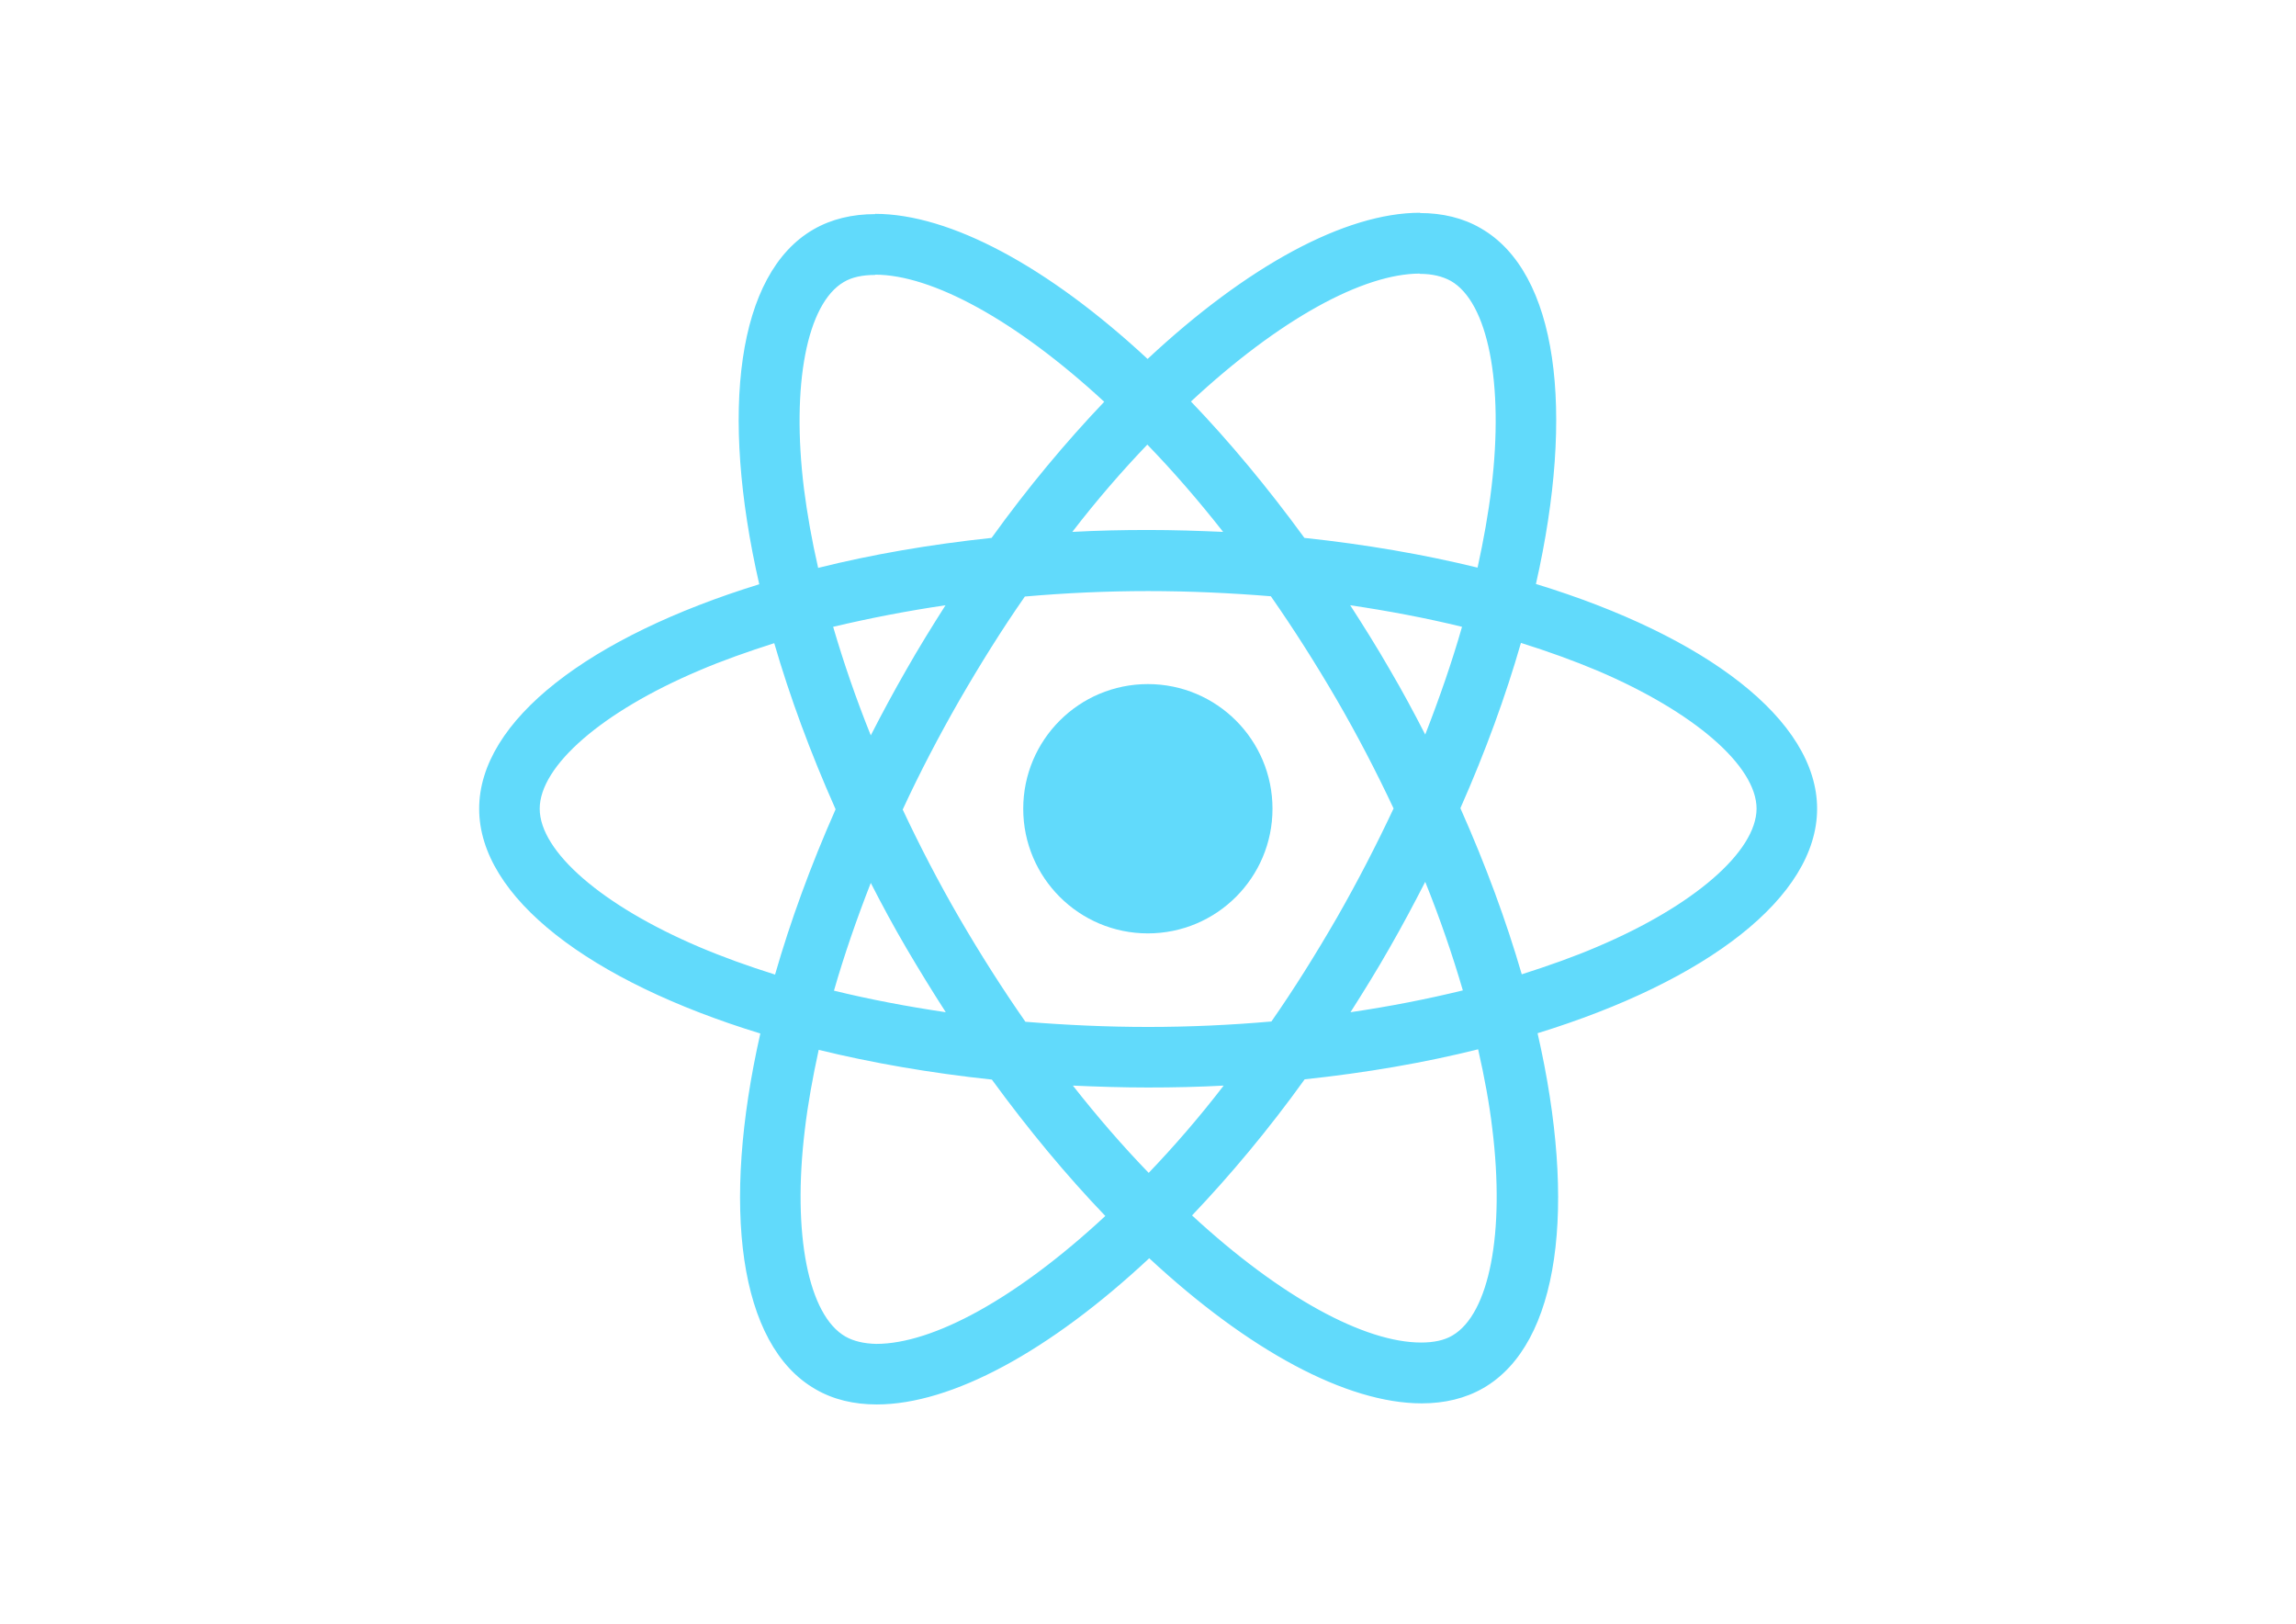
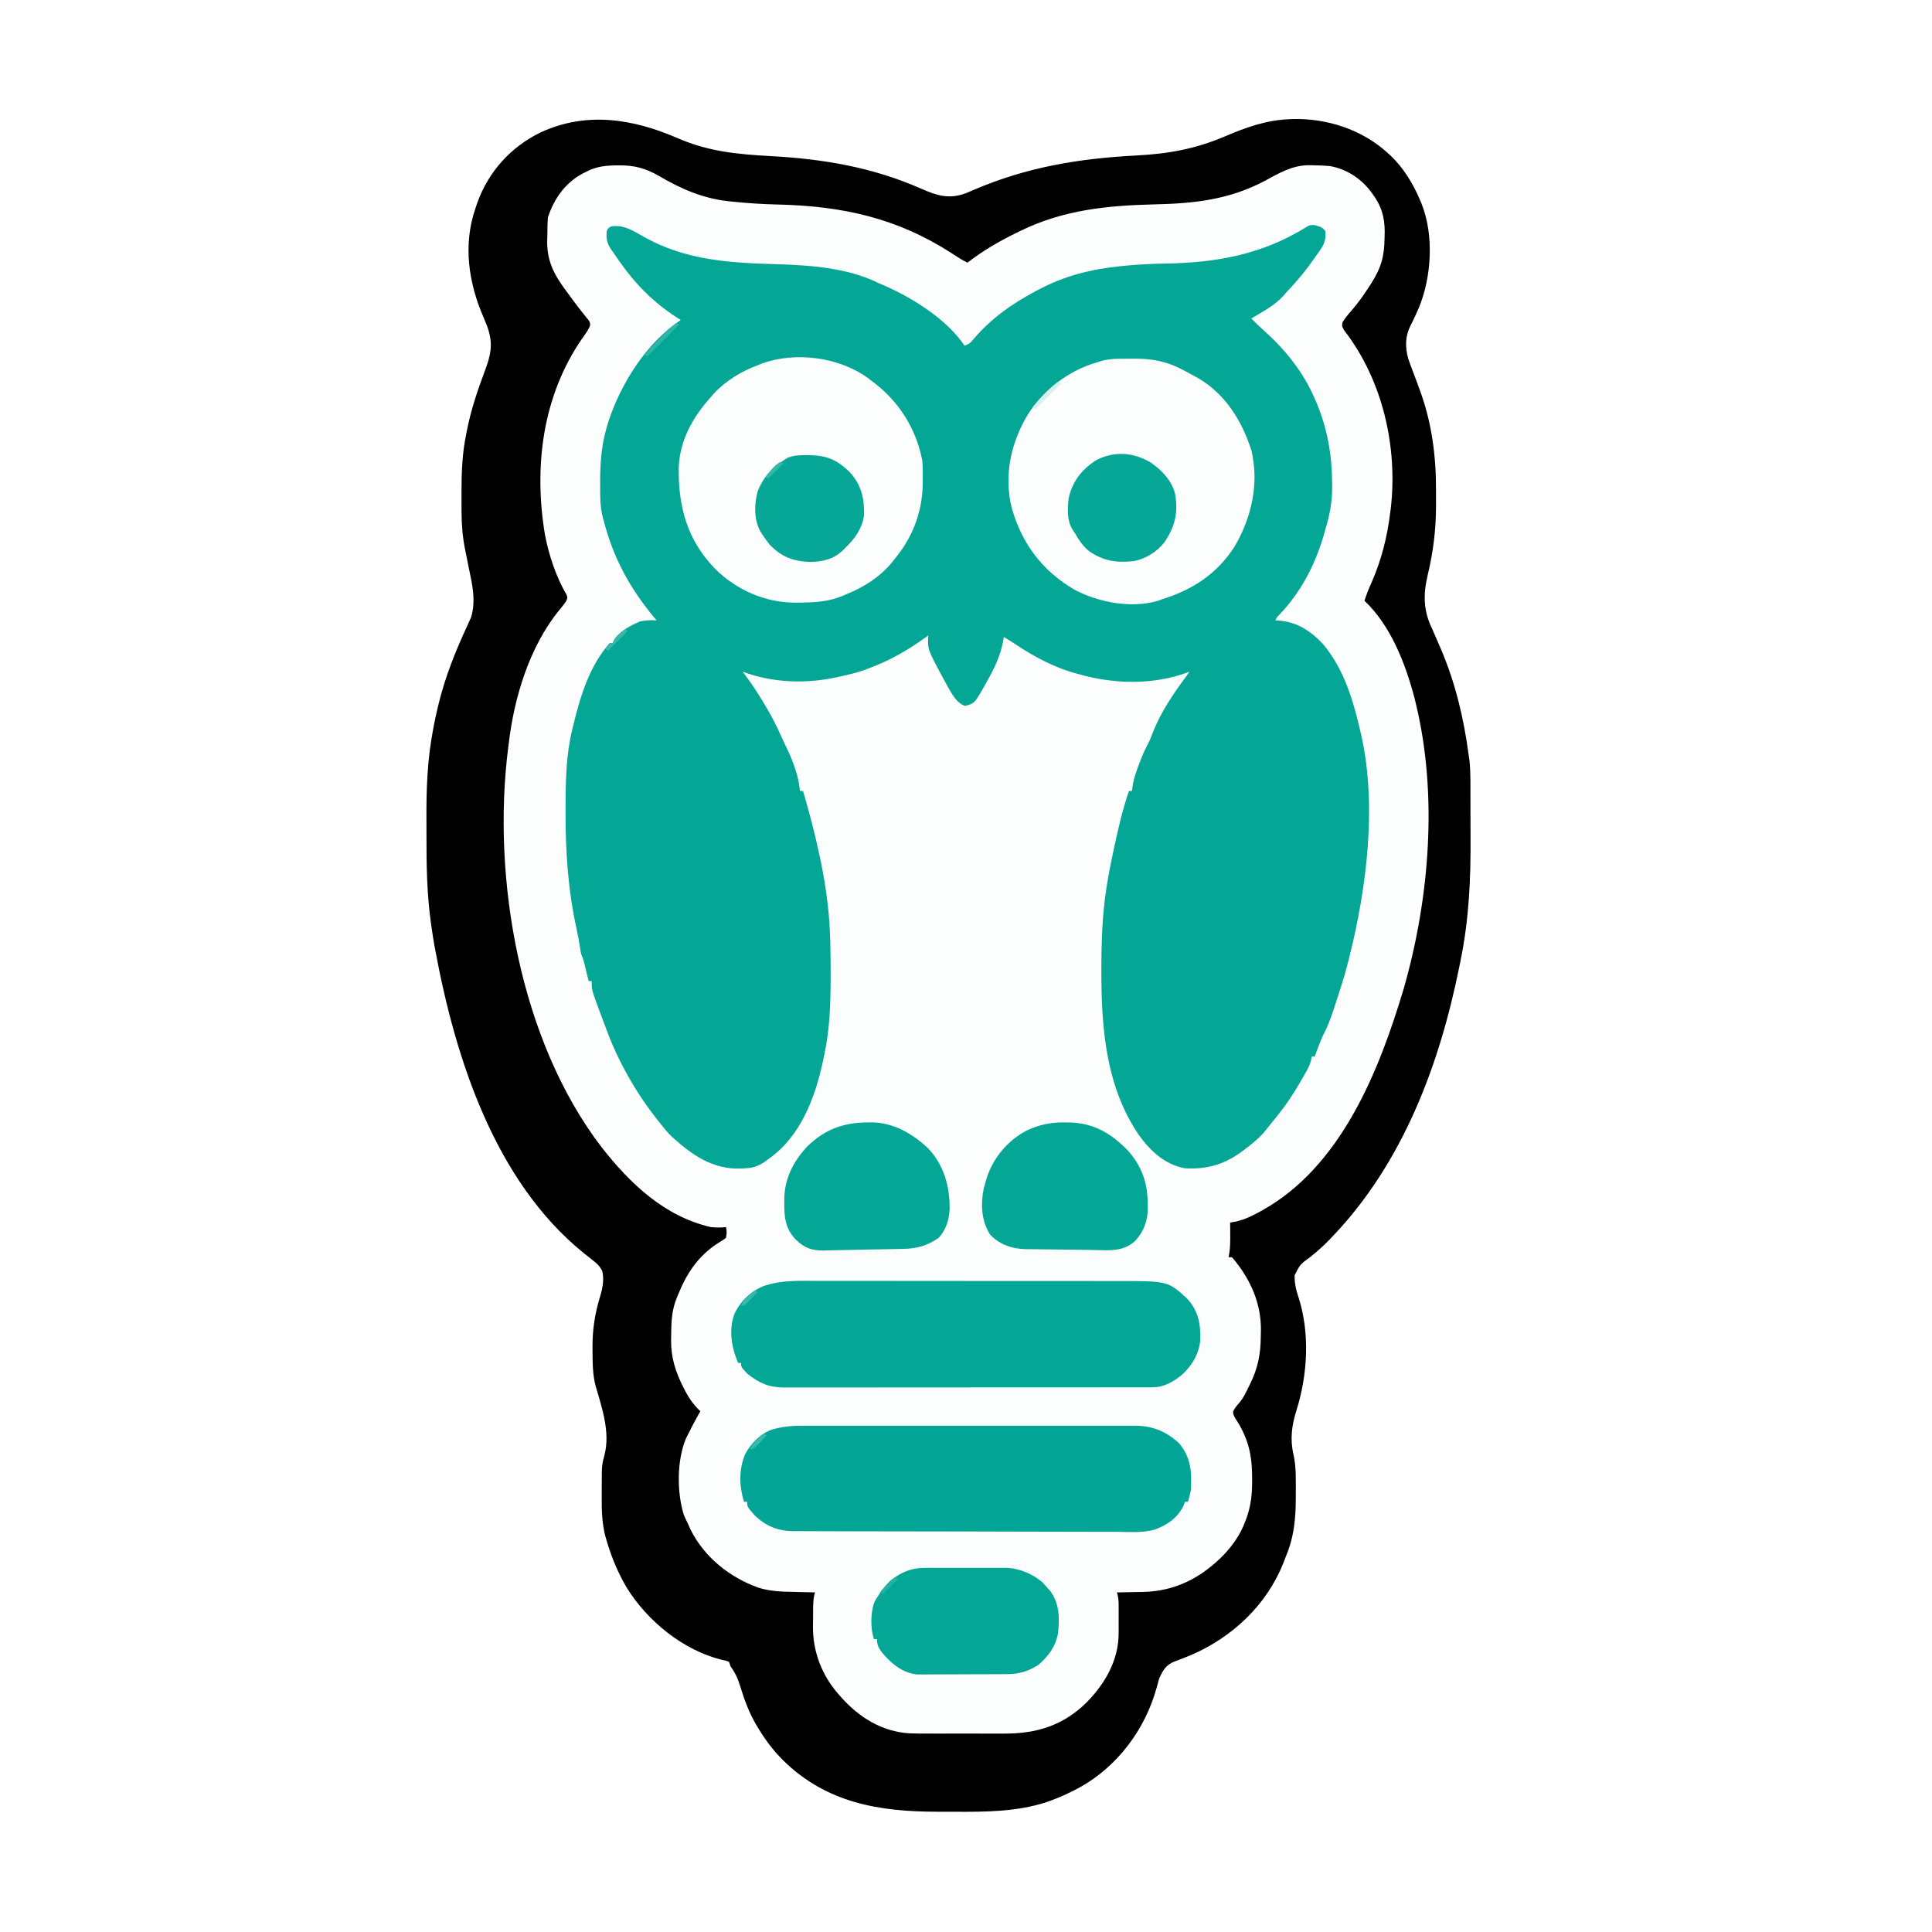
- <svg xmlns="http://www.w3.org/2000/svg" viewBox="0 0 841.9 595.3">
-   <g fill="#61DAFB">
-     <path d="M666.3 296.5c0-32.5-40.7-63.3-103.1-82.4 14.4-63.6 8-114.2-20.2-130.4-6.5-3.8-14.1-5.6-22.4-5.6v22.3c4.6 0 8.3.9 11.4 2.6 13.6 7.8 19.5 37.5 14.9 75.7-1.1 9.4-2.9 19.3-5.1 29.4-19.6-4.8-41-8.5-63.5-10.9-13.5-18.5-27.5-35.3-41.6-50 32.6-30.3 63.2-46.9 84-46.9V78c-27.5 0-63.5 19.6-99.9 53.6-36.4-33.8-72.4-53.2-99.9-53.2v22.3c20.7 0 51.4 16.5 84 46.6-14 14.7-28 31.4-41.3 49.9-22.6 2.4-44 6.1-63.6 11-2.3-10-4-19.7-5.2-29-4.7-38.2 1.1-67.9 14.6-75.8 3-1.8 6.9-2.6 11.5-2.6V78.5c-8.4 0-16 1.8-22.6 5.6-28.1 16.2-34.4 66.7-19.9 130.1-62.2 19.2-102.7 49.9-102.7 82.3 0 32.5 40.7 63.3 103.1 82.4-14.4 63.6-8 114.2 20.2 130.4 6.5 3.8 14.1 5.6 22.5 5.6 27.5 0 63.5-19.6 99.9-53.6 36.4 33.8 72.4 53.2 99.9 53.2 8.4 0 16-1.8 22.6-5.6 28.1-16.2 34.4-66.7 19.9-130.1 62-19.1 102.5-49.9 102.5-82.3zm-130.2-66.7c-3.7 12.9-8.3 26.2-13.5 39.5-4.1-8-8.4-16-13.1-24-4.6-8-9.5-15.8-14.4-23.4 14.2 2.1 27.9 4.7 41 7.9zm-45.8 106.5c-7.8 13.5-15.8 26.3-24.1 38.2-14.9 1.3-30 2-45.2 2-15.1 0-30.2-.7-45-1.9-8.3-11.9-16.4-24.6-24.2-38-7.6-13.1-14.5-26.4-20.8-39.8 6.2-13.4 13.2-26.8 20.7-39.9 7.8-13.5 15.8-26.3 24.1-38.2 14.9-1.3 30-2 45.2-2 15.1 0 30.2.7 45 1.9 8.3 11.9 16.4 24.6 24.2 38 7.6 13.1 14.5 26.4 20.8 39.8-6.3 13.4-13.2 26.8-20.7 39.9zm32.3-13c5.4 13.4 10 26.8 13.8 39.8-13.1 3.2-26.9 5.9-41.2 8 4.9-7.7 9.8-15.6 14.4-23.7 4.6-8 8.9-16.1 13-24.1zM421.2 430c-9.3-9.6-18.6-20.3-27.8-32 9 .4 18.2.7 27.5.7 9.4 0 18.7-.2 27.8-.7-9 11.7-18.3 22.4-27.5 32zm-74.4-58.9c-14.2-2.1-27.9-4.7-41-7.9 3.7-12.9 8.3-26.2 13.5-39.5 4.1 8 8.4 16 13.1 24 4.7 8 9.5 15.8 14.4 23.4zM420.7 163c9.3 9.6 18.6 20.3 27.8 32-9-.4-18.2-.7-27.5-.7-9.4 0-18.7.2-27.8.7 9-11.7 18.3-22.4 27.5-32zm-74 58.9c-4.9 7.7-9.8 15.6-14.4 23.7-4.6 8-8.9 16-13 24-5.4-13.4-10-26.8-13.8-39.8 13.1-3.1 26.9-5.8 41.2-7.9zm-90.5 125.2c-35.4-15.1-58.3-34.9-58.3-50.6 0-15.7 22.9-35.6 58.3-50.6 8.6-3.7 18-7 27.7-10.1 5.7 19.6 13.2 40 22.5 60.9-9.2 20.8-16.6 41.1-22.2 60.6-9.9-3.1-19.3-6.5-28-10.2zM310 490c-13.6-7.8-19.5-37.5-14.9-75.7 1.1-9.4 2.9-19.3 5.1-29.4 19.6 4.8 41 8.5 63.5 10.9 13.5 18.5 27.5 35.3 41.6 50-32.6 30.3-63.2 46.9-84 46.9-4.5-.1-8.3-1-11.3-2.7zm237.2-76.2c4.7 38.2-1.1 67.9-14.6 75.8-3 1.8-6.9 2.6-11.5 2.6-20.7 0-51.4-16.5-84-46.6 14-14.7 28-31.4 41.3-49.9 22.6-2.4 44-6.1 63.6-11 2.3 10.1 4.1 19.8 5.2 29.1zm38.5-66.7c-8.6 3.7-18 7-27.7 10.1-5.7-19.6-13.2-40-22.5-60.9 9.2-20.8 16.6-41.1 22.2-60.6 9.9 3.1 19.3 6.5 28.1 10.2 35.4 15.1 58.3 34.9 58.3 50.6-.1 15.7-23 35.6-58.4 50.6zM320.8 78.4z" />
-     <circle cx="420.9" cy="296.5" r="45.7" />
-     <path d="M520.5 78.1z" />
-   </g>
+ <svg xmlns="http://www.w3.org/2000/svg" version="1.1" width="1280" height="1280">
+   <path d="M0 0 C20.507 8.865 39.503 10.658 61.703 11.859 C96.513 13.759 129.036 19.243 161.128 33.375 C171.751 38.049 179.702 40.62 190.938 36.438 C192.642 35.726 194.346 35.014 196.042 34.281 C231.242 19.121 266.006 13.393 304.125 11.438 C325.158 10.348 343.253 7.067 362.739 -1.283 C376.482 -7.164 389.908 -11.956 405 -12.562 C405.758 -12.602 406.516 -12.642 407.297 -12.684 C429.869 -13.311 453.193 -5.786 470 9.438 C470.708 10.076 471.415 10.714 472.145 11.371 C481.057 19.841 487.249 30.163 492 41.438 C492.261 42.055 492.522 42.672 492.792 43.308 C501.15 64.259 499.495 91.85 491 112.438 C489.275 116.353 487.539 120.269 485.541 124.054 C481.954 131.257 481.86 138.255 483.965 145.979 C485.053 149.166 486.196 152.31 487.416 155.448 C488.735 158.85 489.981 162.279 491.23 165.707 C491.477 166.379 491.723 167.052 491.977 167.745 C499.733 189.116 502.535 211.29 502.391 233.928 C502.375 236.936 502.391 239.942 502.41 242.949 C502.428 258.98 500.58 274.181 496.812 289.75 C493.791 302.868 494.027 313.147 500 325.438 C501.512 328.819 502.977 332.221 504.438 335.625 C504.828 336.535 505.219 337.445 505.622 338.383 C515.273 361.043 520.734 384.033 524 408.438 C524.177 409.67 524.354 410.903 524.537 412.174 C525.366 419.844 525.186 427.598 525.203 435.305 C525.206 436.167 525.209 437.03 525.212 437.919 C525.227 442.502 525.236 447.085 525.24 451.667 C525.245 455.399 525.258 459.13 525.281 462.861 C525.448 490.599 524.279 517.361 518.688 544.625 C518.379 546.166 518.07 547.708 517.761 549.25 C504.648 614.136 480.36 678.863 434 727.438 C433.239 728.239 432.479 729.041 431.695 729.867 C427.753 733.922 423.663 737.585 419.25 741.125 C412.353 746.096 412.353 746.096 408.718 753.361 C408.674 758.472 409.51 762.594 411.136 767.422 C419.022 791.53 417.38 819.211 409.847 843.166 C406.801 852.868 405.609 862.051 407.969 872.074 C409.856 880.285 409.486 888.87 409.5 897.25 C409.502 898.167 409.505 899.084 409.507 900.03 C409.492 914.024 408.477 926.411 403 939.438 C402.44 940.895 401.881 942.354 401.324 943.812 C390.244 971.764 367.616 993.009 340.342 1004.838 C336.795 1006.336 333.227 1007.73 329.609 1009.047 C323.549 1011.382 321.648 1014.695 319 1020.438 C318.369 1022.549 317.788 1024.676 317.25 1026.812 C309.659 1054.071 291.694 1078.307 266.938 1092.312 C260.482 1095.83 253.932 1098.965 247 1101.438 C246.007 1101.795 245.015 1102.152 243.992 1102.52 C224.544 1108.776 203.677 1108.909 183.453 1108.774 C179.673 1108.75 175.895 1108.753 172.115 1108.76 C133.344 1108.716 98.581 1102.938 69.812 1074.688 C63.638 1068.451 58.571 1061.958 54 1054.438 C53.314 1053.312 52.628 1052.187 51.922 1051.027 C47.227 1042.948 44.132 1034.607 41.433 1025.67 C39.87 1020.582 38.12 1016.744 35 1012.438 C34.67 1011.447 34.34 1010.457 34 1009.438 C31.875 1008.618 31.875 1008.618 29.25 1008.125 C3.585 1001.717 -20.017 982.579 -33.816 960.234 C-39.532 950.522 -43.835 940.251 -47 929.438 C-47.269 928.527 -47.539 927.617 -47.816 926.679 C-50.164 917.767 -50.43 909.289 -50.336 900.143 C-50.312 897.677 -50.316 895.212 -50.322 892.746 C-50.297 879.063 -50.297 879.063 -48.474 872.314 C-44.686 857.31 -50.061 841.472 -54.244 827.182 C-56.395 819.375 -56.369 811.605 -56.438 803.562 C-56.448 802.423 -56.448 802.423 -56.459 801.261 C-56.519 789.209 -54.88 778.702 -51.355 767.137 C-49.664 761.577 -48.7 756.19 -50 750.438 C-51.665 747.551 -52.533 746.435 -55 744.438 C-55.694 743.873 -56.387 743.308 -57.102 742.727 C-58.772 741.393 -60.45 740.068 -62.133 738.75 C-121.268 691.055 -147.428 609.335 -160.688 537.5 C-160.973 535.987 -160.973 535.987 -161.264 534.443 C-161.913 530.784 -162.474 527.116 -163 523.438 C-163.191 522.137 -163.191 522.137 -163.385 520.811 C-166.142 501.382 -166.501 482.142 -166.446 462.559 C-166.437 459.144 -166.444 455.731 -166.467 452.316 C-166.603 431.634 -165.957 411.818 -162 391.438 C-161.864 390.706 -161.728 389.974 -161.588 389.221 C-160.888 385.474 -160.085 381.766 -159.188 378.062 C-158.936 377.004 -158.684 375.946 -158.425 374.855 C-153.984 356.708 -147.282 339.931 -139.418 323.039 C-138.971 322.036 -138.523 321.033 -138.062 320 C-137.682 319.176 -137.302 318.353 -136.91 317.504 C-133.572 306.258 -136.058 295.987 -138.375 284.812 C-138.875 282.341 -139.37 279.868 -139.862 277.394 C-140.167 275.867 -140.477 274.341 -140.794 272.816 C-142.452 264.663 -143.157 256.642 -143.203 248.328 C-143.214 247.067 -143.214 247.067 -143.224 245.78 C-143.242 243.082 -143.248 240.385 -143.25 237.688 C-143.251 236.767 -143.252 235.847 -143.253 234.899 C-143.243 221.518 -142.815 208.564 -140 195.438 C-139.861 194.73 -139.722 194.022 -139.578 193.293 C-136.878 179.618 -132.381 166.372 -127.473 153.344 C-122.322 139.608 -122.566 132.477 -128.465 119.121 C-138.576 96.093 -142.37 70.674 -134 46.438 C-133.615 45.281 -133.229 44.125 -132.832 42.934 C-125.401 22.179 -110.678 5.883 -90.918 -3.809 C-60.55 -17.841 -29.676 -12.922 0 0 Z " fill="#FCFDFD" transform="translate(449,91.5625)" />
+   <path d="M0 0 C4.825 1.437 4.825 1.437 6.938 3.875 C7.709 10.172 5.913 13.361 2.375 18.25 C1.688 19.236 1.688 19.236 0.987 20.241 C-0.344 22.134 -1.697 24.007 -3.062 25.875 C-3.692 26.74 -4.321 27.605 -4.969 28.496 C-9.323 34.257 -14.163 39.577 -19.062 44.875 C-19.838 45.784 -19.838 45.784 -20.629 46.711 C-26.523 53.267 -34.566 57.402 -42.062 61.875 C-38.953 65.042 -35.767 68.065 -32.458 71.021 C-19.025 83.095 -7.201 98.153 -0.062 114.875 C0.417 115.984 0.897 117.092 1.391 118.234 C8.449 135.296 11.399 152.495 11.5 170.875 C11.513 171.904 11.513 171.904 11.527 172.954 C11.617 183.232 9.954 192.107 6.938 201.875 C6.533 203.33 6.131 204.785 5.734 206.242 C-0.063 225.669 -9.301 243.282 -23.348 258.02 C-25.127 259.772 -25.127 259.772 -26.062 261.875 C-25.422 261.912 -24.781 261.95 -24.121 261.988 C-11.744 262.929 -2.753 268.759 5.652 277.793 C19.444 294.368 25.51 314.916 30.25 335.562 C30.632 337.2 30.632 337.2 31.022 338.87 C41.191 385.242 34.352 439.234 22.938 484.875 C22.737 485.693 22.536 486.51 22.33 487.353 C19.832 497.382 16.599 507.184 13.375 517 C12.999 518.151 12.623 519.302 12.235 520.489 C10.424 525.905 8.519 531.056 5.846 536.105 C4.392 538.938 3.304 541.896 2.188 544.875 C1.76 546.009 1.332 547.144 0.891 548.312 C0.576 549.158 0.262 550.004 -0.062 550.875 C-0.723 550.875 -1.383 550.875 -2.062 550.875 C-2.177 551.603 -2.292 552.331 -2.41 553.082 C-3.083 555.963 -4.043 558.008 -5.504 560.57 C-6.001 561.446 -6.498 562.321 -7.011 563.223 C-7.543 564.14 -8.076 565.056 -8.625 566 C-9.169 566.943 -9.714 567.885 -10.274 568.857 C-14.171 575.527 -18.249 581.823 -23.062 587.875 C-24.08 589.176 -24.08 589.176 -25.117 590.504 C-27.074 592.982 -29.063 595.431 -31.062 597.875 C-31.552 598.501 -32.042 599.128 -32.547 599.773 C-36.724 604.96 -41.741 608.907 -47.062 612.875 C-47.796 613.424 -48.529 613.973 -49.285 614.539 C-60.815 622.7 -72.097 625.708 -86.062 624.875 C-99.328 622.492 -108.991 613.334 -116.562 602.812 C-137.896 571.546 -141.294 533.582 -141.375 496.812 C-141.378 495.643 -141.381 494.474 -141.384 493.269 C-141.393 478.258 -141.016 463.415 -139.25 448.5 C-139.167 447.796 -139.084 447.092 -138.999 446.366 C-137.836 436.768 -136.067 427.328 -134.062 417.875 C-133.825 416.736 -133.587 415.598 -133.342 414.425 C-130.516 401.034 -127.543 387.821 -123.062 374.875 C-122.403 374.875 -121.743 374.875 -121.062 374.875 C-120.954 373.891 -120.846 372.908 -120.734 371.895 C-120.115 367.584 -118.792 363.646 -117.312 359.562 C-117.045 358.814 -116.778 358.066 -116.502 357.295 C-114.709 352.378 -112.653 347.721 -110.191 343.098 C-109.071 340.892 -108.22 338.698 -107.375 336.375 C-102.04 322.748 -93.764 310.538 -85.062 298.875 C-84.403 297.885 -83.743 296.895 -83.062 295.875 C-83.755 296.141 -84.447 296.406 -85.16 296.68 C-107.202 304.637 -132.656 304.116 -155.062 297.875 C-155.755 297.693 -156.447 297.511 -157.161 297.324 C-172.134 293.356 -185.222 286.388 -198.074 277.855 C-200.698 276.117 -203.35 274.47 -206.062 272.875 C-206.193 273.749 -206.324 274.623 -206.459 275.523 C-208.255 285.497 -212.477 294.162 -217.5 302.875 C-218.06 303.884 -218.62 304.894 -219.197 305.934 C-225.406 316.844 -225.406 316.844 -231.5 318.562 C-236.963 317.097 -240.14 310.955 -242.879 306.309 C-243.806 304.65 -244.721 302.984 -245.625 301.312 C-246.102 300.437 -246.578 299.562 -247.07 298.66 C-256.544 280.893 -256.544 280.893 -256.062 271.875 C-256.61 272.276 -257.158 272.677 -257.723 273.09 C-269.864 281.796 -282.002 288.81 -296.062 293.875 C-296.824 294.169 -297.586 294.463 -298.371 294.766 C-303.499 296.645 -308.807 297.799 -314.125 299 C-314.881 299.171 -315.638 299.342 -316.417 299.518 C-337.137 304.042 -359.128 303.35 -379.062 295.875 C-378.48 296.642 -377.897 297.409 -377.297 298.199 C-371.951 305.381 -367.197 312.79 -362.75 320.562 C-362.259 321.416 -361.768 322.27 -361.263 323.149 C-358.274 328.448 -355.638 333.832 -353.168 339.391 C-351.84 342.374 -350.416 345.308 -349 348.25 C-345.089 356.717 -341.931 365.542 -341.062 374.875 C-340.402 374.875 -339.743 374.875 -339.062 374.875 C-334.831 389.096 -331.121 403.355 -328.062 417.875 C-327.82 419.014 -327.578 420.153 -327.328 421.327 C-325.462 430.341 -323.95 439.357 -322.875 448.5 C-322.788 449.234 -322.701 449.968 -322.612 450.724 C-320.866 466.066 -320.711 481.385 -320.75 496.812 C-320.754 498.537 -320.754 498.537 -320.758 500.296 C-320.822 517.105 -321.393 533.075 -324.938 549.562 C-325.194 550.803 -325.451 552.044 -325.715 553.322 C-330.926 578.053 -340.609 603.878 -362.062 618.875 C-362.777 619.391 -363.491 619.906 -364.227 620.438 C-368.511 623.349 -371.79 624.616 -377.062 624.875 C-378.484 624.968 -378.484 624.968 -379.934 625.062 C-398.913 625.792 -412.567 616.126 -426.062 603.875 C-428.594 601.343 -430.847 598.686 -433.062 595.875 C-434.25 594.39 -434.25 594.39 -435.461 592.875 C-449.648 574.925 -461.408 554.333 -469.33 532.859 C-470.167 530.592 -471.015 528.329 -471.863 526.066 C-472.493 524.378 -473.122 522.689 -473.75 521 C-474.048 520.203 -474.345 519.407 -474.652 518.586 C-479.062 506.643 -479.062 506.643 -479.062 500.875 C-479.723 500.875 -480.382 500.875 -481.062 500.875 C-481.34 499.743 -481.617 498.611 -481.902 497.445 C-482.268 495.964 -482.634 494.482 -483 493 C-483.182 492.254 -483.365 491.507 -483.553 490.738 C-484.515 486.705 -484.515 486.705 -486.062 482.875 C-486.364 481.255 -486.628 479.629 -486.875 478 C-487.467 474.261 -488.113 470.556 -488.941 466.863 C-494.708 440.92 -496.436 415.141 -496.375 388.625 C-496.373 387.506 -496.37 386.386 -496.368 385.233 C-496.299 367.78 -496.037 351.048 -491.875 334 C-491.719 333.35 -491.563 332.7 -491.403 332.03 C-486.724 312.555 -480.657 292.189 -467.062 276.875 C-466.402 276.875 -465.743 276.875 -465.062 276.875 C-464.811 276.278 -464.56 275.681 -464.301 275.066 C-461.04 269.296 -453.192 265.196 -447.25 262.688 C-443.353 261.694 -440.075 261.737 -436.062 261.875 C-436.619 261.209 -437.176 260.542 -437.75 259.855 C-453.928 240.316 -464.724 220.564 -471.062 195.875 C-471.242 195.259 -471.422 194.642 -471.606 194.007 C-473.597 186.475 -473.458 178.798 -473.438 171.062 C-473.437 170.331 -473.437 169.6 -473.437 168.847 C-473.402 156.83 -472.46 145.448 -469.062 133.875 C-468.7 132.636 -468.338 131.397 -467.965 130.121 C-459.566 104.64 -442.697 77.965 -420.062 62.875 C-421.055 62.243 -422.048 61.612 -423.07 60.961 C-438 51.226 -449.827 39.444 -460.062 24.875 C-460.49 24.276 -460.917 23.677 -461.358 23.06 C-462.658 21.221 -463.927 19.366 -465.188 17.5 C-465.578 16.941 -465.969 16.382 -466.372 15.807 C-469.044 11.717 -469.521 8.702 -469.062 3.875 C-468.062 1.938 -468.062 1.938 -466.062 0.875 C-457.592 -0.47 -451.147 4.085 -444 8.062 C-416.359 23.358 -388.095 24.984 -357.035 25.904 C-333.79 26.613 -309.147 28.224 -288.062 38.875 C-286.908 39.349 -285.752 39.824 -284.562 40.312 C-265.951 48.621 -243.567 62.618 -232.062 79.875 C-228.734 78.765 -228.048 77.95 -225.875 75.312 C-214.336 61.839 -200.699 52.143 -185.062 43.875 C-184.416 43.528 -183.77 43.181 -183.104 42.824 C-165.943 33.662 -148.166 29.198 -128.812 27.25 C-127.579 27.122 -126.346 26.995 -125.076 26.863 C-116.137 26.006 -107.247 25.645 -98.272 25.478 C-64.311 24.84 -34.379 19.301 -5.121 1.039 C-3.062 -0.125 -3.062 -0.125 0 0 Z " fill="#04A696" transform="translate(871.0625,149.125)" />
+   <path d="M0 0 C20.507 8.865 39.503 10.658 61.703 11.859 C96.513 13.759 129.036 19.243 161.128 33.375 C171.751 38.049 179.702 40.62 190.938 36.438 C192.642 35.726 194.346 35.014 196.042 34.281 C231.242 19.121 266.006 13.393 304.125 11.438 C325.158 10.348 343.253 7.067 362.739 -1.283 C376.482 -7.164 389.908 -11.956 405 -12.562 C405.758 -12.602 406.516 -12.642 407.297 -12.684 C429.869 -13.311 453.193 -5.786 470 9.438 C470.708 10.076 471.415 10.714 472.145 11.371 C481.057 19.841 487.249 30.163 492 41.438 C492.261 42.055 492.522 42.672 492.792 43.308 C501.15 64.259 499.495 91.85 491 112.438 C489.275 116.353 487.539 120.269 485.541 124.054 C481.954 131.257 481.86 138.255 483.965 145.979 C485.053 149.166 486.196 152.31 487.416 155.448 C488.735 158.85 489.981 162.279 491.23 165.707 C491.477 166.379 491.723 167.052 491.977 167.745 C499.733 189.116 502.535 211.29 502.391 233.928 C502.375 236.936 502.391 239.942 502.41 242.949 C502.428 258.98 500.58 274.181 496.812 289.75 C493.791 302.868 494.027 313.147 500 325.438 C501.512 328.819 502.977 332.221 504.438 335.625 C504.828 336.535 505.219 337.445 505.622 338.383 C515.273 361.043 520.734 384.033 524 408.438 C524.177 409.67 524.354 410.903 524.537 412.174 C525.366 419.844 525.186 427.598 525.203 435.305 C525.206 436.167 525.209 437.03 525.212 437.919 C525.227 442.502 525.236 447.085 525.24 451.667 C525.245 455.399 525.258 459.13 525.281 462.861 C525.448 490.599 524.279 517.361 518.688 544.625 C518.379 546.166 518.07 547.708 517.761 549.25 C504.648 614.136 480.36 678.863 434 727.438 C433.239 728.239 432.479 729.041 431.695 729.867 C427.753 733.922 423.663 737.585 419.25 741.125 C412.353 746.096 412.353 746.096 408.718 753.361 C408.674 758.472 409.51 762.594 411.136 767.422 C419.022 791.53 417.38 819.211 409.847 843.166 C406.801 852.868 405.609 862.051 407.969 872.074 C409.856 880.285 409.486 888.87 409.5 897.25 C409.502 898.167 409.505 899.084 409.507 900.03 C409.492 914.024 408.477 926.411 403 939.438 C402.44 940.895 401.881 942.354 401.324 943.812 C390.244 971.764 367.616 993.009 340.342 1004.838 C336.795 1006.336 333.227 1007.73 329.609 1009.047 C323.549 1011.382 321.648 1014.695 319 1020.438 C318.369 1022.549 317.788 1024.676 317.25 1026.812 C309.659 1054.071 291.694 1078.307 266.938 1092.312 C260.482 1095.83 253.932 1098.965 247 1101.438 C246.007 1101.795 245.015 1102.152 243.992 1102.52 C224.544 1108.776 203.677 1108.909 183.453 1108.774 C179.673 1108.75 175.895 1108.753 172.115 1108.76 C133.344 1108.716 98.581 1102.938 69.812 1074.688 C63.638 1068.451 58.571 1061.958 54 1054.438 C53.314 1053.312 52.628 1052.187 51.922 1051.027 C47.227 1042.948 44.132 1034.607 41.433 1025.67 C39.87 1020.582 38.12 1016.744 35 1012.438 C34.67 1011.447 34.34 1010.457 34 1009.438 C31.875 1008.618 31.875 1008.618 29.25 1008.125 C3.585 1001.717 -20.017 982.579 -33.816 960.234 C-39.532 950.522 -43.835 940.251 -47 929.438 C-47.269 928.527 -47.539 927.617 -47.816 926.679 C-50.164 917.767 -50.43 909.289 -50.336 900.143 C-50.312 897.677 -50.316 895.212 -50.322 892.746 C-50.297 879.063 -50.297 879.063 -48.474 872.314 C-44.686 857.31 -50.061 841.472 -54.244 827.182 C-56.395 819.375 -56.369 811.605 -56.438 803.562 C-56.448 802.423 -56.448 802.423 -56.459 801.261 C-56.519 789.209 -54.88 778.702 -51.355 767.137 C-49.664 761.577 -48.7 756.19 -50 750.438 C-51.665 747.551 -52.533 746.435 -55 744.438 C-55.694 743.873 -56.387 743.308 -57.102 742.727 C-58.772 741.393 -60.45 740.068 -62.133 738.75 C-121.268 691.055 -147.428 609.335 -160.688 537.5 C-160.973 535.987 -160.973 535.987 -161.264 534.443 C-161.913 530.784 -162.474 527.116 -163 523.438 C-163.191 522.137 -163.191 522.137 -163.385 520.811 C-166.142 501.382 -166.501 482.142 -166.446 462.559 C-166.437 459.144 -166.444 455.731 -166.467 452.316 C-166.603 431.634 -165.957 411.818 -162 391.438 C-161.864 390.706 -161.728 389.974 -161.588 389.221 C-160.888 385.474 -160.085 381.766 -159.188 378.062 C-158.936 377.004 -158.684 375.946 -158.425 374.855 C-153.984 356.708 -147.282 339.931 -139.418 323.039 C-138.971 322.036 -138.523 321.033 -138.062 320 C-137.682 319.176 -137.302 318.353 -136.91 317.504 C-133.572 306.258 -136.058 295.987 -138.375 284.812 C-138.875 282.341 -139.37 279.868 -139.862 277.394 C-140.167 275.867 -140.477 274.341 -140.794 272.816 C-142.452 264.663 -143.157 256.642 -143.203 248.328 C-143.214 247.067 -143.214 247.067 -143.224 245.78 C-143.242 243.082 -143.248 240.385 -143.25 237.688 C-143.251 236.767 -143.252 235.847 -143.253 234.899 C-143.243 221.518 -142.815 208.564 -140 195.438 C-139.861 194.73 -139.722 194.022 -139.578 193.293 C-136.878 179.618 -132.381 166.372 -127.473 153.344 C-122.322 139.608 -122.566 132.477 -128.465 119.121 C-138.576 96.093 -142.37 70.674 -134 46.438 C-133.615 45.281 -133.229 44.125 -132.832 42.934 C-125.401 22.179 -110.678 5.883 -90.918 -3.809 C-60.55 -17.841 -29.676 -12.922 0 0 Z M-61 22.438 C-61.673 22.765 -62.346 23.092 -63.039 23.43 C-74.758 29.826 -81.867 40.037 -86 52.438 C-86.315 56.578 -86.324 60.724 -86.375 64.875 C-86.412 66.001 -86.45 67.127 -86.488 68.287 C-86.599 79.028 -83.381 87.634 -77.25 96.438 C-76.567 97.422 -75.884 98.407 -75.18 99.422 C-70.924 105.31 -66.638 111.183 -62.062 116.828 C-61.506 117.524 -60.949 118.22 -60.375 118.938 C-59.888 119.525 -59.4 120.113 -58.898 120.719 C-58 122.438 -58 122.438 -58.074 124.254 C-59.421 127.43 -61.443 130.084 -63.438 132.875 C-89.656 171.032 -95.411 217.59 -88 262.438 C-85.467 275.996 -80.601 290.69 -73.557 302.615 C-73 304.438 -73 304.438 -73.792 306.537 C-75.234 308.805 -76.877 310.771 -78.625 312.812 C-98.352 337.204 -108.444 370.742 -112 401.438 C-112.089 402.114 -112.178 402.791 -112.269 403.489 C-123.359 490.242 -104.574 597.907 -50.423 668.493 C-31.666 692.509 -8.687 714.43 22 721.438 C25.391 721.753 28.615 721.796 32 721.438 C32.562 724.562 32.562 724.562 32 728.438 C30.488 729.746 30.488 729.746 28.375 731 C15.091 738.954 6.82 750.364 1 764.438 C0.56 765.458 0.121 766.479 -0.332 767.531 C-3.872 776.037 -4.244 783.217 -4.312 792.438 C-4.342 793.702 -4.371 794.967 -4.4 796.27 C-4.478 807.92 -1.419 817.393 3.812 827.688 C4.152 828.364 4.492 829.041 4.842 829.738 C7.549 834.952 10.722 839.373 15 843.438 C14.221 844.801 14.221 844.801 13.426 846.191 C11.167 850.216 9.058 854.307 7 858.438 C6.457 859.52 5.915 860.603 5.355 861.719 C-0.593 876.119 -0.582 897.1 4 911.938 C4.932 914.134 5.931 916.304 7 918.438 C7.75 920.12 7.75 920.12 8.516 921.836 C17.689 940.223 34.364 953.442 53.483 960.332 C61.316 962.767 69.033 962.983 77.188 963.125 C78.535 963.158 79.882 963.193 81.229 963.229 C84.486 963.31 87.742 963.38 91 963.438 C90.84 963.964 90.68 964.49 90.515 965.031 C89.477 969.881 89.734 974.901 89.705 979.843 C89.688 981.837 89.644 983.832 89.6 985.826 C89.489 1002.966 95.578 1018.627 107 1031.438 C107.442 1031.939 107.884 1032.441 108.339 1032.958 C120.182 1046.205 135.192 1055.644 153.4 1056.816 C158.349 1057.011 163.297 1056.995 168.25 1056.969 C170.08 1056.971 171.91 1056.975 173.739 1056.98 C177.552 1056.986 181.364 1056.978 185.176 1056.959 C190.024 1056.936 194.871 1056.949 199.719 1056.973 C203.49 1056.988 207.262 1056.983 211.034 1056.973 C212.819 1056.97 214.605 1056.973 216.391 1056.983 C237.863 1057.071 255.407 1051.594 270.938 1036.312 C283.159 1023.823 292.116 1008.409 292.133 990.527 C292.135 988.548 292.135 988.548 292.137 986.529 C292.135 985.847 292.133 985.165 292.13 984.463 C292.125 982.378 292.13 980.294 292.137 978.209 C292.135 976.891 292.134 975.573 292.133 974.215 C292.132 973.011 292.131 971.807 292.129 970.566 C292.023 967.985 291.764 965.887 291 963.438 C291.81 963.428 292.621 963.419 293.456 963.409 C296.53 963.365 299.603 963.303 302.676 963.23 C304.633 963.189 306.591 963.166 308.549 963.145 C329.984 962.599 347.116 953.564 361.87 938.448 C368.043 931.799 372.838 924.989 376 916.438 C376.35 915.507 376.699 914.576 377.059 913.617 C379.953 905.197 380.666 897.493 380.562 888.625 C380.552 887.307 380.542 885.989 380.531 884.631 C380.222 870.409 377.244 859.854 369.258 847.891 C368 845.438 368 845.438 367.992 843.484 C369.2 841.032 370.874 839.173 372.663 837.124 C374.981 834.2 376.512 830.91 378.125 827.562 C378.459 826.893 378.793 826.224 379.137 825.535 C384.508 814.603 386.221 805.662 386.312 793.5 C386.342 792.244 386.371 790.988 386.4 789.693 C386.518 772.15 379.738 756.622 368.699 743.133 C367.164 741.202 367.164 741.202 365 741.438 C365.246 739.966 365.246 739.966 365.496 738.465 C366.092 734.296 366.112 730.203 366.062 726 C366.056 724.903 366.056 724.903 366.049 723.783 C366.037 722.001 366.019 720.219 366 718.438 C367.296 718.199 368.591 717.961 369.926 717.715 C375.125 716.551 379.515 714.516 384.188 712 C385.015 711.556 385.842 711.112 386.695 710.655 C439.487 681.519 464.651 618.146 481 563.438 C498.084 503.91 503.728 435.009 489 374.438 C488.715 373.253 488.43 372.068 488.137 370.848 C482.095 348.04 472.489 323.024 455 306.438 C456.333 302.23 457.929 298.268 459.75 294.25 C466.212 279.426 470.024 264.46 472 248.438 C472.197 247.003 472.197 247.003 472.398 245.539 C477.191 204.476 467.002 160.112 441.492 127.242 C440 124.438 440 124.438 440.48 121.898 C442.238 119.052 444.209 116.684 446.438 114.188 C450.681 109.282 454.359 104.136 457.875 98.688 C458.553 97.643 458.553 97.643 459.244 96.577 C466.008 85.939 468.207 78.451 468.312 65.812 C468.342 64.674 468.371 63.536 468.4 62.363 C468.476 52.268 466.12 44.537 460 36.438 C459.389 35.61 459.389 35.61 458.766 34.766 C452.038 26.224 442.723 20.329 432 18.438 C428.29 18.109 424.598 17.987 420.875 17.938 C419.498 17.91 419.498 17.91 418.093 17.881 C406.961 17.984 398.328 23.193 388.75 28.375 C365.411 40.682 342.458 43.238 316.308 43.825 C284.93 44.571 255.595 47.406 227 61.438 C226.104 61.873 225.208 62.308 224.284 62.756 C212.788 68.392 202.126 74.592 192 82.438 C188.393 80.765 185.187 78.63 181.875 76.438 C145.614 52.954 109.455 44.975 66.696 43.949 C56.62 43.699 46.655 43.12 36.625 42.062 C34.952 41.891 34.952 41.891 33.245 41.717 C16.412 39.798 1.961 33.463 -12.52 24.953 C-21.242 19.913 -28.783 17.891 -38.875 18 C-40.33 18.01 -40.33 18.01 -41.815 18.021 C-48.848 18.179 -54.748 19.029 -61 22.438 Z " fill="#000000" transform="translate(449,91.5625)" />
+   <path d="M0 0 C2.347 -0.002 4.694 -0.006 7.041 -0.011 C13.384 -0.02 19.726 -0.011 26.069 0.002 C32.048 0.012 38.026 0.01 44.005 0.008 C55.851 0.005 67.698 0.016 79.544 0.036 C91.014 0.055 102.483 0.062 113.953 0.057 C126.474 0.051 138.994 0.051 151.515 0.062 C158.132 0.068 164.748 0.072 171.365 0.069 C177.586 0.067 183.807 0.075 190.028 0.091 C192.304 0.095 194.581 0.096 196.858 0.094 C231.457 0.058 231.457 0.058 244.152 11.704 C251.526 19.736 253.1 28.062 252.933 38.743 C252.3 47.933 247.588 55.946 240.871 62.122 C235.235 66.798 228.79 70.494 221.336 70.501 C220.442 70.504 219.549 70.507 218.628 70.511 C217.646 70.509 216.663 70.508 215.651 70.506 C214.608 70.508 213.565 70.511 212.49 70.513 C208.978 70.519 205.466 70.518 201.954 70.518 C199.443 70.521 196.931 70.524 194.42 70.528 C188.296 70.536 182.172 70.539 176.048 70.539 C171.07 70.54 166.091 70.542 161.113 70.545 C146.999 70.554 132.886 70.558 118.773 70.558 C117.631 70.558 117.631 70.558 116.467 70.558 C115.323 70.558 115.323 70.558 114.157 70.557 C101.811 70.557 89.465 70.567 77.119 70.581 C64.443 70.595 51.768 70.602 39.092 70.601 C31.976 70.601 24.859 70.604 17.742 70.614 C11.048 70.624 4.353 70.624 -2.341 70.617 C-4.799 70.616 -7.257 70.618 -9.714 70.624 C-13.069 70.632 -16.422 70.627 -19.776 70.62 C-20.75 70.625 -21.724 70.63 -22.727 70.635 C-32.893 70.583 -39.365 67.789 -47.317 61.372 C-51.317 57.087 -51.317 57.087 -51.317 54.372 C-51.977 54.372 -52.637 54.372 -53.317 54.372 C-57.655 43.971 -59.615 32.917 -55.817 21.997 C-51.699 13.314 -45.144 7.033 -36.317 3.372 C-24.501 -0.658 -12.316 -0.045 0 0 Z " fill="#04A696" transform="translate(542.3167,848.6277)" />
+   <path d="M0 0 C1.199 -0.016 2.398 -0.032 3.633 -0.049 C14.702 -0.055 24.513 1.85 34.312 7.062 C35.328 7.591 35.328 7.591 36.364 8.13 C38.338 9.17 40.296 10.235 42.25 11.312 C43.266 11.871 44.282 12.429 45.328 13.004 C63.326 23.674 74.159 41.341 80.387 60.879 C85.56 82.8 80.408 105.326 69.25 124.312 C57.669 142.423 41.591 152.972 21.25 159.312 C20.343 159.65 19.436 159.987 18.501 160.334 C0.903 165.632 -21.14 161.404 -36.973 152.945 C-58.189 140.472 -71.523 122.755 -78.352 99.239 C-83.813 77.602 -79.163 56.003 -67.951 37.221 C-57.503 20.623 -40.667 7.674 -21.75 2.312 C-20.609 1.957 -19.468 1.601 -18.293 1.234 C-12.281 -0.237 -6.152 -0.016 0 0 Z " fill="#FCFEFE" transform="translate(748.75,237.6875)" />
+   <path d="M0 0 C0.795 0.619 1.591 1.238 2.41 1.875 C3.34 2.576 4.269 3.277 5.227 4 C21.602 16.833 32.461 34.386 36.41 54.875 C36.797 59.032 36.842 63.139 36.785 67.312 C36.774 68.411 36.763 69.509 36.752 70.64 C36.388 89.166 30.188 105.558 18.41 119.875 C17.818 120.641 17.227 121.406 16.617 122.195 C8.464 132.173 -2.677 139.224 -14.59 143.875 C-15.261 144.169 -15.933 144.463 -16.625 144.766 C-25.798 148.608 -35.394 149.06 -45.215 149.125 C-46.085 149.134 -46.956 149.144 -47.852 149.153 C-68.025 149.056 -86.665 140.711 -100.91 126.645 C-119.189 107.753 -125.236 85.729 -124.93 59.945 C-124.35 41.708 -115.606 26.256 -103.59 12.875 C-102.976 12.167 -102.363 11.46 -101.73 10.73 C-94.003 2.359 -83.267 -4.273 -72.59 -8.125 C-71.718 -8.495 -70.847 -8.865 -69.949 -9.246 C-47.77 -17.298 -19.251 -13.668 0 0 Z " fill="#FCFEFD" transform="translate(574.5898,250.125)" />
+   <path d="M0 0 C0.982 -0.005 1.965 -0.009 2.977 -0.014 C6.236 -0.026 9.495 -0.017 12.755 -0.007 C15.104 -0.011 17.454 -0.017 19.804 -0.023 C26.164 -0.037 32.523 -0.032 38.882 -0.022 C44.871 -0.015 50.861 -0.02 56.85 -0.025 C69.434 -0.033 82.017 -0.024 94.601 -0.007 C105.382 0.006 116.163 0.004 126.944 -0.01 C139.487 -0.026 152.029 -0.033 164.572 -0.023 C171.203 -0.019 177.834 -0.018 184.465 -0.028 C190.699 -0.037 196.933 -0.031 203.167 -0.013 C205.451 -0.009 207.735 -0.01 210.019 -0.017 C213.144 -0.025 216.268 -0.015 219.393 0 C220.291 -0.007 221.188 -0.013 222.112 -0.02 C233.48 0.084 242.196 3.765 250.633 11.381 C258.627 20.683 259.3 30.479 258.633 42.381 C258.169 45.198 257.521 47.662 256.633 50.381 C255.973 50.381 255.313 50.381 254.633 50.381 C254.324 51.402 254.324 51.402 254.008 52.443 C250.115 60.761 243.428 65.471 234.946 68.712 C226.582 71.131 217.308 70.305 208.696 70.223 C206.295 70.226 203.894 70.232 201.493 70.241 C195.679 70.254 189.865 70.235 184.051 70.201 C177.27 70.162 170.488 70.161 163.706 70.162 C151.603 70.161 139.499 70.127 127.396 70.074 C115.67 70.022 103.944 69.994 92.218 69.992 C91.134 69.992 91.134 69.992 90.027 69.991 C88.945 69.991 88.945 69.991 87.84 69.991 C86.386 69.991 84.933 69.99 83.479 69.99 C82.762 69.99 82.045 69.99 81.306 69.99 C70.101 69.986 58.896 69.961 47.691 69.933 C43.64 69.924 39.589 69.917 35.538 69.914 C28.513 69.908 21.488 69.886 14.463 69.848 C12.134 69.838 9.804 69.833 7.475 69.833 C4.29 69.832 1.107 69.813 -2.078 69.789 C-3.454 69.795 -3.454 69.795 -4.858 69.801 C-15.213 69.677 -22.841 66.499 -30.367 59.381 C-35.367 53.588 -35.367 53.588 -35.367 50.381 C-36.027 50.381 -36.687 50.381 -37.367 50.381 C-40.701 40.171 -40.901 28.782 -36.695 18.815 C-32.822 11.718 -26.685 5.273 -18.959 2.524 C-12.516 0.705 -6.679 -0.05 0 0 Z " fill="#03A696" transform="translate(530.3668,944.619)" />
+   <path d="M0 0 C1.278 -0.006 2.557 -0.013 3.874 -0.019 C5.256 -0.016 6.639 -0.011 8.022 -0.007 C9.454 -0.008 10.886 -0.01 12.318 -0.013 C15.313 -0.016 18.307 -0.011 21.302 -0.002 C25.126 0.009 28.95 0.003 32.774 -0.009 C35.73 -0.016 38.685 -0.014 41.641 -0.009 C43.05 -0.008 44.459 -0.009 45.869 -0.014 C47.845 -0.019 49.821 -0.01 51.797 0 C52.918 0.002 54.039 0.003 55.194 0.005 C63.596 0.658 71.916 4.184 78.276 9.696 C79.358 10.965 79.358 10.965 80.463 12.259 C81.329 13.187 82.196 14.115 83.088 15.071 C89.454 23.614 89.472 32.995 88.463 43.259 C86.852 52.046 82.166 58.473 75.463 64.259 C68.617 68.619 62.769 70.374 54.694 70.42 C53.686 70.427 53.686 70.427 52.658 70.435 C50.44 70.45 48.223 70.456 46.006 70.462 C44.459 70.468 42.912 70.473 41.365 70.479 C38.123 70.49 34.881 70.496 31.639 70.499 C27.496 70.505 23.354 70.529 19.211 70.557 C16.016 70.576 12.82 70.581 9.624 70.582 C8.098 70.585 6.571 70.593 5.045 70.607 C2.903 70.624 0.762 70.622 -1.38 70.615 C-3.204 70.621 -3.204 70.621 -5.065 70.626 C-14.774 69.599 -22.229 63.206 -28.31 55.97 C-30.459 52.972 -31.537 50.995 -31.537 47.259 C-32.197 47.259 -32.857 47.259 -33.537 47.259 C-35.901 40.166 -35.902 29.328 -33.037 22.321 C-31.92 20.306 -31.92 20.306 -30.537 18.259 C-29.698 16.998 -29.698 16.998 -28.842 15.712 C-21.755 6.015 -12.202 0.017 0 0 Z " fill="#04A696" transform="translate(612.5369,1038.741)" />
+   <path d="M0 0 C0.883 -0.014 1.766 -0.028 2.676 -0.043 C17.158 0.064 29.958 7.406 40.281 17.18 C50.787 28.284 54.71 42.501 54.523 57.449 C54.162 64.567 52.164 70.973 47.375 76.375 C40.17 81.626 32.682 83.657 23.84 83.789 C23.016 83.809 22.192 83.828 21.344 83.849 C18.667 83.909 15.99 83.956 13.312 84 C11.464 84.035 9.616 84.069 7.768 84.104 C4.059 84.172 0.35 84.231 -3.359 84.287 C-7.381 84.35 -11.4 84.442 -15.42 84.554 C-18.675 84.64 -21.931 84.693 -25.188 84.75 C-26.343 84.788 -27.499 84.826 -28.69 84.866 C-36.759 84.947 -41.608 83.26 -47.41 77.648 C-54.029 70.777 -55.12 63.168 -55 54 C-55.012 53.118 -55.023 52.237 -55.035 51.328 C-54.973 37.289 -49.02 25.657 -39.438 15.562 C-27.707 4.442 -15.871 0.186 0 0 Z " fill="#04A696" transform="translate(574.625,743.625)" />
+   <path d="M0 0 C0.92 0.01 1.84 0.02 2.788 0.031 C19.022 0.401 30.251 6.911 41.562 18.375 C50.876 28.686 54.918 39.912 54.938 53.75 C54.962 54.645 54.986 55.539 55.012 56.461 C55.049 65.077 52.373 72.445 46.383 78.761 C40.134 84.302 32.994 84.921 24.988 84.641 C23.497 84.614 23.497 84.614 21.975 84.586 C19.885 84.548 17.795 84.502 15.705 84.448 C11.66 84.354 7.617 84.335 3.572 84.316 C-0.378 84.291 -4.327 84.231 -8.277 84.167 C-10.282 84.139 -12.288 84.118 -14.293 84.104 C-17.265 84.083 -20.236 84.036 -23.207 83.984 C-24.531 83.983 -24.531 83.983 -25.881 83.981 C-34.879 83.771 -43.153 80.958 -49.438 74.375 C-55.272 65.313 -55.804 54.228 -53.688 43.812 C-53.297 42.326 -52.878 40.847 -52.438 39.375 C-52.193 38.513 -51.948 37.65 -51.695 36.762 C-47.45 23.481 -37.804 12.013 -25.438 5.5 C-17.189 1.523 -9.112 -0.146 0 0 Z " fill="#04A696" transform="translate(705.4375,743.625)" />
+   <path d="M0 0 C7.362 4.879 14.141 12.108 16.305 20.871 C18.327 33.378 16.355 42.17 9.367 52.711 C4.535 59.035 -3.161 63.855 -10.996 65.375 C-22.334 66.633 -30.998 65.386 -40.5 58.938 C-44.806 55.491 -47.497 51.35 -50.25 46.625 C-50.665 46.022 -51.08 45.418 -51.508 44.797 C-55.524 38.338 -55.011 30.962 -54.25 23.625 C-51.559 12.367 -45.838 4.981 -36.25 -1.375 C-24.165 -7.691 -11.571 -6.843 0 0 Z " fill="#06A797" transform="translate(762.25,306.375)" />
+   <path d="M0 0 C0.894 0.01 1.788 0.019 2.708 0.03 C13.668 0.325 20.108 3.464 28.051 11.07 C35.778 19.388 37.9 28.23 37.766 39.5 C36.593 48.454 31.68 55.355 25.25 61.438 C24.7 61.997 24.149 62.556 23.582 63.133 C17.375 68.973 10.58 70.568 2.188 70.75 C-9.033 70.377 -16.85 67.619 -24.797 59.293 C-26.609 57.082 -28.208 54.843 -29.75 52.438 C-30.184 51.762 -30.619 51.087 -31.066 50.391 C-35.353 42.445 -35.125 32.094 -32.625 23.562 C-28.56 13.552 -22.112 7.409 -13.078 1.77 C-8.637 -0.008 -4.742 -0.057 0 0 Z " fill="#06A797" transform="translate(534.75,301.5625)" />
+   <path d="M0 0 C0.66 0.33 1.32 0.66 2 1 C-4.93 7.93 -11.86 14.86 -19 22 C-19.66 21.67 -20.32 21.34 -21 21 C-18.819 18.619 -16.629 16.246 -14.438 13.875 C-13.828 13.21 -13.219 12.545 -12.592 11.859 C-8.622 7.574 -4.504 3.721 0 0 Z " fill="#2EB5A8" transform="translate(448,214)" />
+   <path d="M0 0 C0.66 0.33 1.32 0.66 2 1 C-3.61 6.61 -9.22 12.22 -15 18 C-15.66 17.67 -16.32 17.34 -17 17 C-15.109 14.913 -13.212 12.83 -11.312 10.75 C-10.782 10.163 -10.252 9.577 -9.705 8.973 C-6.668 5.656 -3.614 2.709 0 0 Z " fill="#D5F0ED" transform="translate(701,253)" />
+   <path d="M0 0 C0.66 0.33 1.32 0.66 2 1 C-2.29 5.29 -6.58 9.58 -11 14 C-11.66 13.67 -12.32 13.34 -13 13 C-11.625 11 -11.625 11 -10 9 C-9.34 9 -8.68 9 -8 9 C-7.794 8.443 -7.588 7.886 -7.375 7.312 C-5.45 4.075 -2.961 2.318 0 0 Z " fill="#35B7AA" transform="translate(414,417)" />
+   <path d="M0 0 C0.66 0.33 1.32 0.66 2 1 C0.548 2.506 -0.912 4.005 -2.375 5.5 C-3.187 6.335 -3.999 7.171 -4.836 8.031 C-7 10 -7 10 -9 10 C-7.618 6.79 -6.076 4.951 -3.375 2.75 C-2.743 2.229 -2.112 1.708 -1.461 1.172 C-0.738 0.592 -0.738 0.592 0 0 Z " fill="#36B8AB" transform="translate(500,855)" />
+   <path d="M0 0 C0.66 0.33 1.32 0.66 2 1 C-1.3 4.3 -4.6 7.6 -8 11 C-8.66 10.67 -9.32 10.34 -10 10 C-3.85 2.517 -3.85 2.517 0 0 Z " fill="#34B7AA" transform="translate(517,306)" />
+   <path d="M0 0 C0.66 0.33 1.32 0.66 2 1 C0.548 2.506 -0.912 4.005 -2.375 5.5 C-3.187 6.335 -3.999 7.171 -4.836 8.031 C-7 10 -7 10 -9 10 C-7.618 6.79 -6.076 4.951 -3.375 2.75 C-2.743 2.229 -2.112 1.708 -1.461 1.172 C-0.738 0.592 -0.738 0.592 0 0 Z " fill="#37B8AC" transform="translate(506,950)" />
+   <path d="M0 0 C0.66 0.33 1.32 0.66 2 1 C-1.3 4.3 -4.6 7.6 -8 11 C-8.66 10.67 -9.32 10.34 -10 10 C-8.9 8.705 -7.795 7.414 -6.688 6.125 C-6.073 5.406 -5.458 4.686 -4.824 3.945 C-3 2 -3 2 0 0 Z " fill="#24B1A3" transform="translate(593,1045)" />
</svg>
